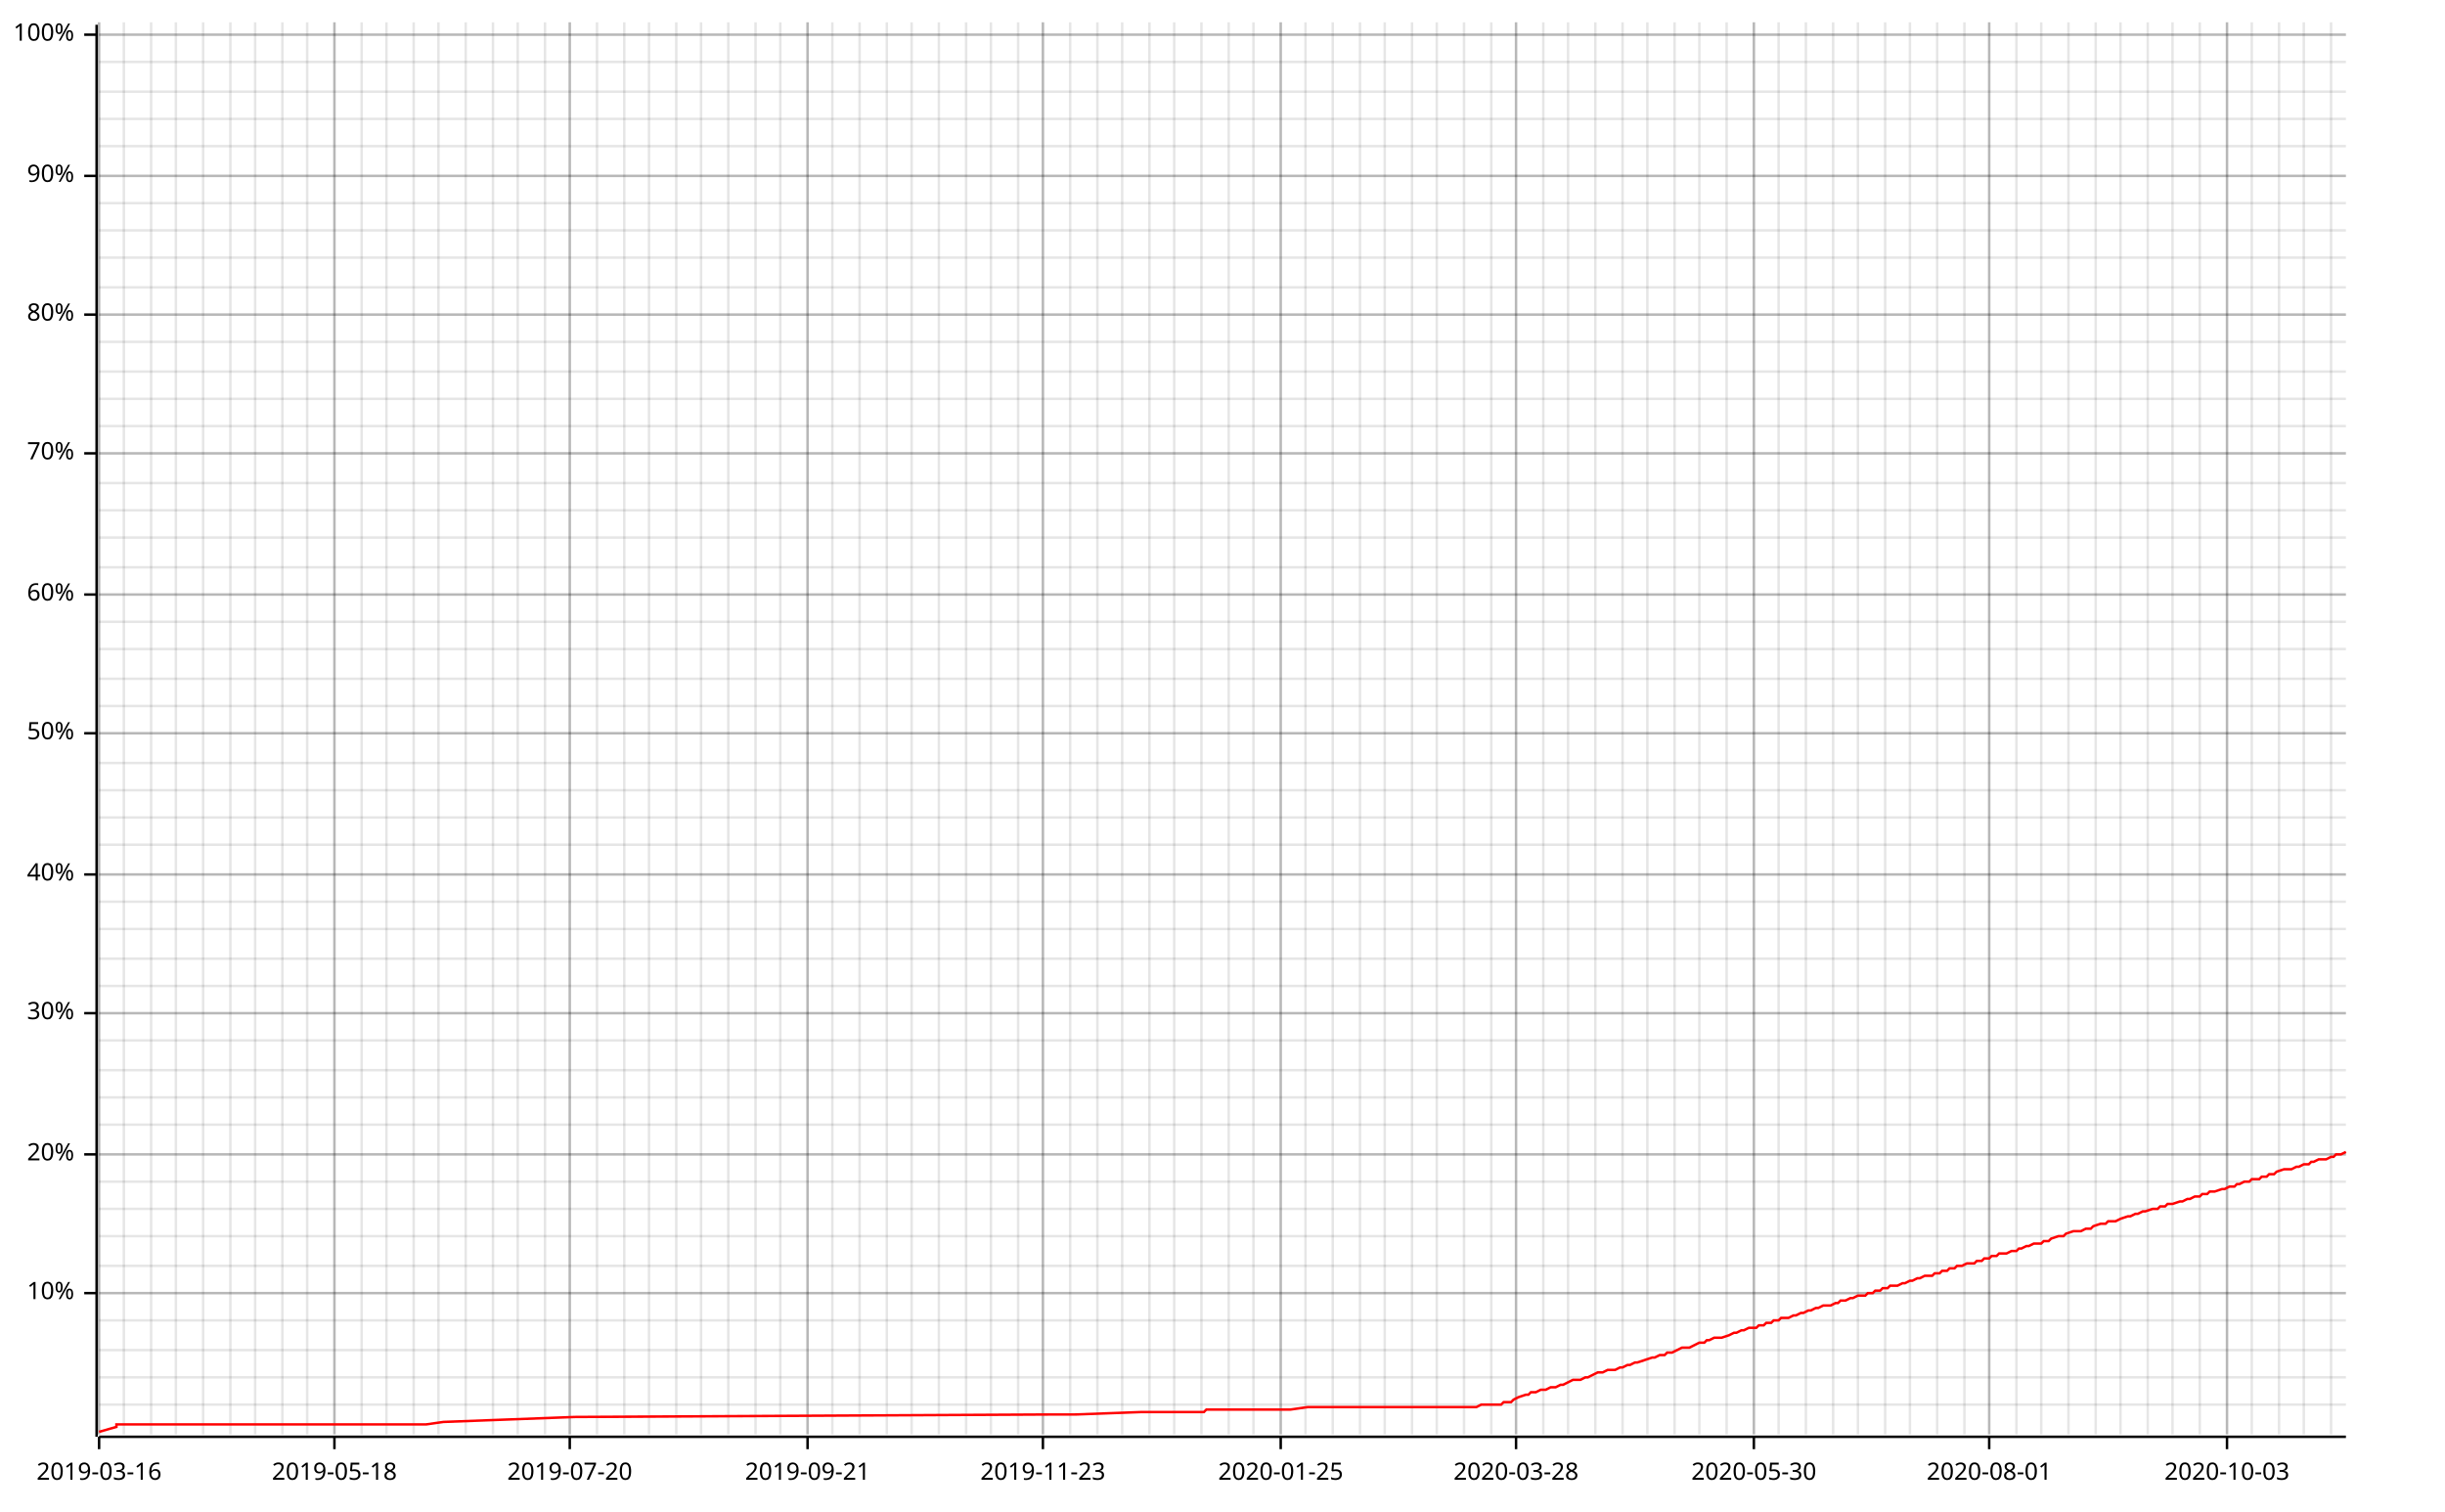
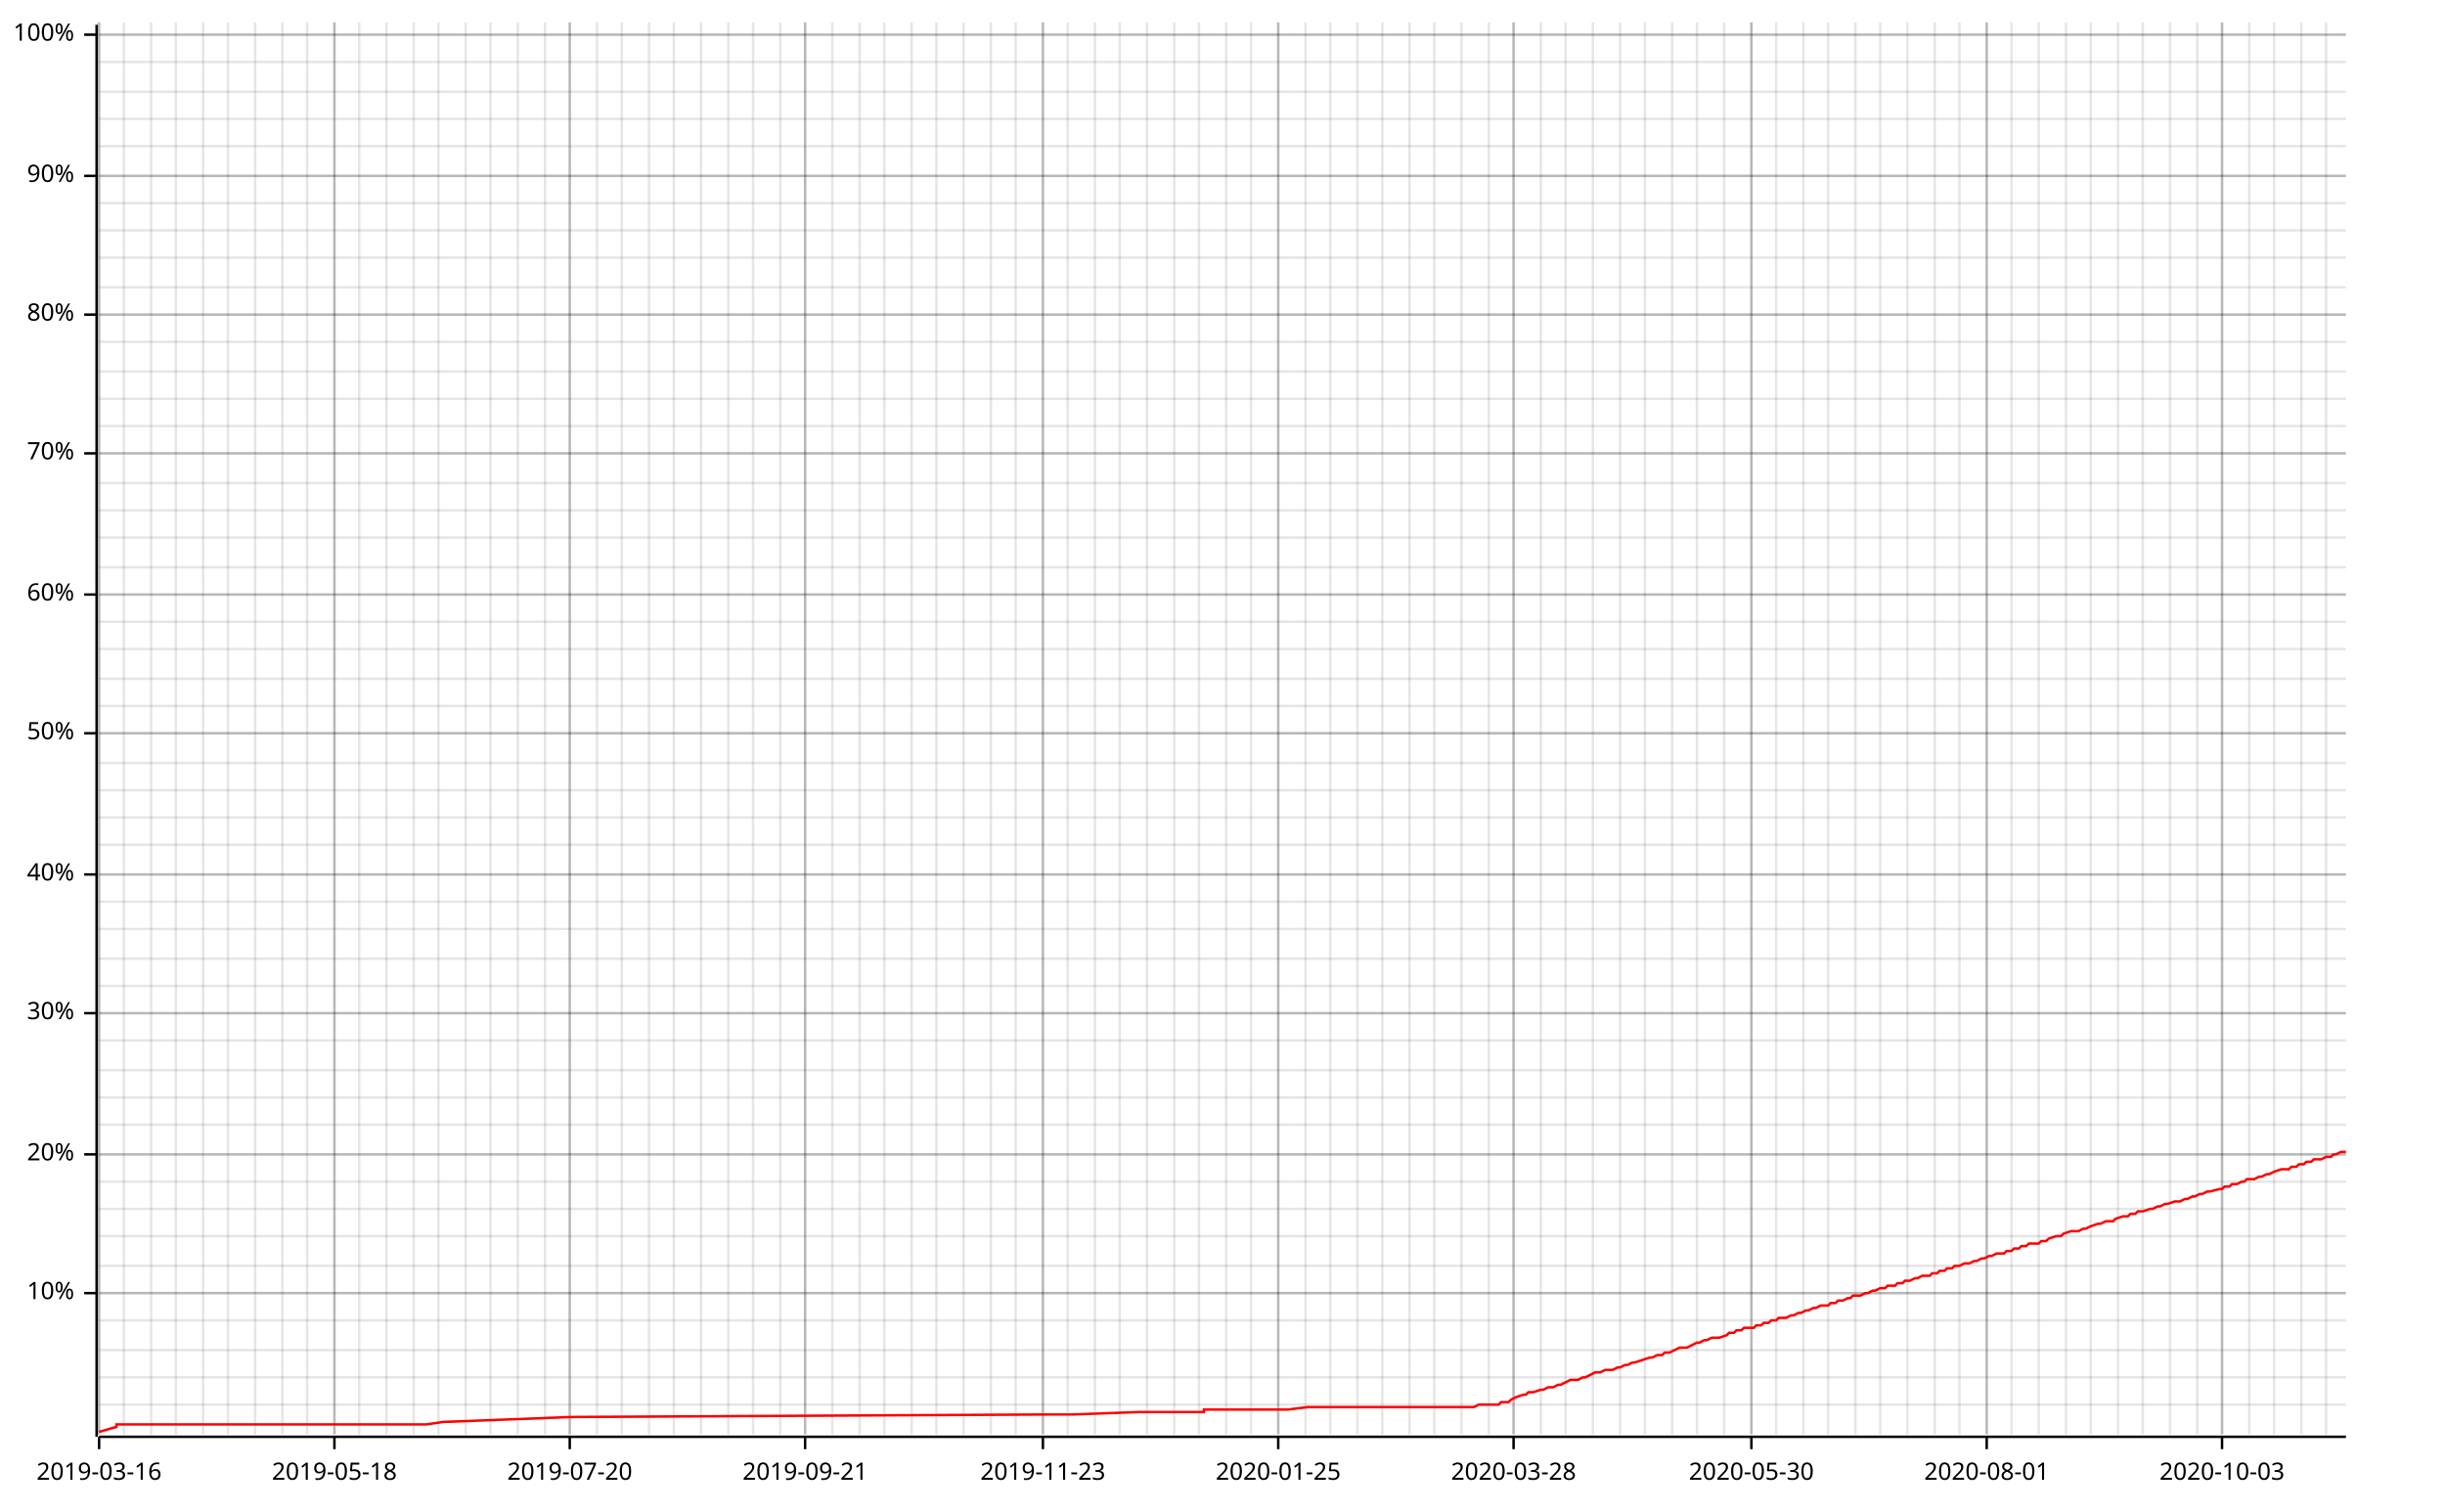
<svg xmlns="http://www.w3.org/2000/svg" width="987" height="610" viewBox="0 0 987 610">
  <line opacity="0.1" stroke="#000000" stroke-width="1" x1="40" y1="579" x2="40" y2="9" />
  <line opacity="0.1" stroke="#000000" stroke-width="1" x1="50" y1="579" x2="50" y2="9" />
  <line opacity="0.1" stroke="#000000" stroke-width="1" x1="61" y1="579" x2="61" y2="9" />
  <line opacity="0.1" stroke="#000000" stroke-width="1" x1="71" y1="579" x2="71" y2="9" />
  <line opacity="0.1" stroke="#000000" stroke-width="1" x1="82" y1="579" x2="82" y2="9" />
-   <line opacity="0.1" stroke="#000000" stroke-width="1" x1="93" y1="579" x2="93" y2="9" />
+   <line opacity="0.1" stroke="#000000" stroke-width="1" x1="92" y1="579" x2="92" y2="9" />
  <line opacity="0.1" stroke="#000000" stroke-width="1" x1="103" y1="579" x2="103" y2="9" />
  <line opacity="0.1" stroke="#000000" stroke-width="1" x1="114" y1="579" x2="114" y2="9" />
  <line opacity="0.1" stroke="#000000" stroke-width="1" x1="124" y1="579" x2="124" y2="9" />
  <line opacity="0.1" stroke="#000000" stroke-width="1" x1="135" y1="579" x2="135" y2="9" />
-   <line opacity="0.1" stroke="#000000" stroke-width="1" x1="146" y1="579" x2="146" y2="9" />
+   <line opacity="0.1" stroke="#000000" stroke-width="1" x1="145" y1="579" x2="145" y2="9" />
  <line opacity="0.1" stroke="#000000" stroke-width="1" x1="156" y1="579" x2="156" y2="9" />
  <line opacity="0.1" stroke="#000000" stroke-width="1" x1="167" y1="579" x2="167" y2="9" />
  <line opacity="0.1" stroke="#000000" stroke-width="1" x1="177" y1="579" x2="177" y2="9" />
  <line opacity="0.1" stroke="#000000" stroke-width="1" x1="188" y1="579" x2="188" y2="9" />
-   <line opacity="0.1" stroke="#000000" stroke-width="1" x1="199" y1="579" x2="199" y2="9" />
+   <line opacity="0.1" stroke="#000000" stroke-width="1" x1="198" y1="579" x2="198" y2="9" />
  <line opacity="0.1" stroke="#000000" stroke-width="1" x1="209" y1="579" x2="209" y2="9" />
  <line opacity="0.1" stroke="#000000" stroke-width="1" x1="220" y1="579" x2="220" y2="9" />
  <line opacity="0.1" stroke="#000000" stroke-width="1" x1="230" y1="579" x2="230" y2="9" />
  <line opacity="0.1" stroke="#000000" stroke-width="1" x1="241" y1="579" x2="241" y2="9" />
-   <line opacity="0.1" stroke="#000000" stroke-width="1" x1="252" y1="579" x2="252" y2="9" />
+   <line opacity="0.1" stroke="#000000" stroke-width="1" x1="251" y1="579" x2="251" y2="9" />
  <line opacity="0.1" stroke="#000000" stroke-width="1" x1="262" y1="579" x2="262" y2="9" />
-   <line opacity="0.1" stroke="#000000" stroke-width="1" x1="273" y1="579" x2="273" y2="9" />
+   <line opacity="0.1" stroke="#000000" stroke-width="1" x1="272" y1="579" x2="272" y2="9" />
  <line opacity="0.1" stroke="#000000" stroke-width="1" x1="283" y1="579" x2="283" y2="9" />
  <line opacity="0.1" stroke="#000000" stroke-width="1" x1="294" y1="579" x2="294" y2="9" />
-   <line opacity="0.1" stroke="#000000" stroke-width="1" x1="305" y1="579" x2="305" y2="9" />
+   <line opacity="0.1" stroke="#000000" stroke-width="1" x1="304" y1="579" x2="304" y2="9" />
  <line opacity="0.1" stroke="#000000" stroke-width="1" x1="315" y1="579" x2="315" y2="9" />
-   <line opacity="0.1" stroke="#000000" stroke-width="1" x1="326" y1="579" x2="326" y2="9" />
+   <line opacity="0.1" stroke="#000000" stroke-width="1" x1="325" y1="579" x2="325" y2="9" />
  <line opacity="0.1" stroke="#000000" stroke-width="1" x1="336" y1="579" x2="336" y2="9" />
  <line opacity="0.1" stroke="#000000" stroke-width="1" x1="347" y1="579" x2="347" y2="9" />
-   <line opacity="0.1" stroke="#000000" stroke-width="1" x1="358" y1="579" x2="358" y2="9" />
+   <line opacity="0.1" stroke="#000000" stroke-width="1" x1="357" y1="579" x2="357" y2="9" />
  <line opacity="0.1" stroke="#000000" stroke-width="1" x1="368" y1="579" x2="368" y2="9" />
-   <line opacity="0.1" stroke="#000000" stroke-width="1" x1="379" y1="579" x2="379" y2="9" />
-   <line opacity="0.1" stroke="#000000" stroke-width="1" x1="390" y1="579" x2="390" y2="9" />
+   <line opacity="0.1" stroke="#000000" stroke-width="1" x1="378" y1="579" x2="378" y2="9" />
+   <line opacity="0.1" stroke="#000000" stroke-width="1" x1="389" y1="579" x2="389" y2="9" />
  <line opacity="0.1" stroke="#000000" stroke-width="1" x1="400" y1="579" x2="400" y2="9" />
-   <line opacity="0.1" stroke="#000000" stroke-width="1" x1="411" y1="579" x2="411" y2="9" />
+   <line opacity="0.1" stroke="#000000" stroke-width="1" x1="410" y1="579" x2="410" y2="9" />
  <line opacity="0.1" stroke="#000000" stroke-width="1" x1="421" y1="579" x2="421" y2="9" />
-   <line opacity="0.1" stroke="#000000" stroke-width="1" x1="432" y1="579" x2="432" y2="9" />
-   <line opacity="0.1" stroke="#000000" stroke-width="1" x1="443" y1="579" x2="443" y2="9" />
-   <line opacity="0.1" stroke="#000000" stroke-width="1" x1="453" y1="579" x2="453" y2="9" />
-   <line opacity="0.1" stroke="#000000" stroke-width="1" x1="464" y1="579" x2="464" y2="9" />
+   <line opacity="0.1" stroke="#000000" stroke-width="1" x1="431" y1="579" x2="431" y2="9" />
+   <line opacity="0.1" stroke="#000000" stroke-width="1" x1="442" y1="579" x2="442" y2="9" />
+   <line opacity="0.1" stroke="#000000" stroke-width="1" x1="452" y1="579" x2="452" y2="9" />
+   <line opacity="0.1" stroke="#000000" stroke-width="1" x1="463" y1="579" x2="463" y2="9" />
  <line opacity="0.1" stroke="#000000" stroke-width="1" x1="474" y1="579" x2="474" y2="9" />
-   <line opacity="0.1" stroke="#000000" stroke-width="1" x1="485" y1="579" x2="485" y2="9" />
-   <line opacity="0.1" stroke="#000000" stroke-width="1" x1="496" y1="579" x2="496" y2="9" />
-   <line opacity="0.1" stroke="#000000" stroke-width="1" x1="506" y1="579" x2="506" y2="9" />
-   <line opacity="0.1" stroke="#000000" stroke-width="1" x1="517" y1="579" x2="517" y2="9" />
+   <line opacity="0.1" stroke="#000000" stroke-width="1" x1="484" y1="579" x2="484" y2="9" />
+   <line opacity="0.1" stroke="#000000" stroke-width="1" x1="495" y1="579" x2="495" y2="9" />
+   <line opacity="0.1" stroke="#000000" stroke-width="1" x1="505" y1="579" x2="505" y2="9" />
+   <line opacity="0.1" stroke="#000000" stroke-width="1" x1="516" y1="579" x2="516" y2="9" />
  <line opacity="0.1" stroke="#000000" stroke-width="1" x1="527" y1="579" x2="527" y2="9" />
-   <line opacity="0.1" stroke="#000000" stroke-width="1" x1="538" y1="579" x2="538" y2="9" />
-   <line opacity="0.1" stroke="#000000" stroke-width="1" x1="549" y1="579" x2="549" y2="9" />
-   <line opacity="0.1" stroke="#000000" stroke-width="1" x1="559" y1="579" x2="559" y2="9" />
-   <line opacity="0.1" stroke="#000000" stroke-width="1" x1="570" y1="579" x2="570" y2="9" />
-   <line opacity="0.1" stroke="#000000" stroke-width="1" x1="580" y1="579" x2="580" y2="9" />
-   <line opacity="0.1" stroke="#000000" stroke-width="1" x1="591" y1="579" x2="591" y2="9" />
-   <line opacity="0.1" stroke="#000000" stroke-width="1" x1="602" y1="579" x2="602" y2="9" />
-   <line opacity="0.1" stroke="#000000" stroke-width="1" x1="612" y1="579" x2="612" y2="9" />
-   <line opacity="0.1" stroke="#000000" stroke-width="1" x1="623" y1="579" x2="623" y2="9" />
-   <line opacity="0.1" stroke="#000000" stroke-width="1" x1="633" y1="579" x2="633" y2="9" />
-   <line opacity="0.1" stroke="#000000" stroke-width="1" x1="644" y1="579" x2="644" y2="9" />
-   <line opacity="0.1" stroke="#000000" stroke-width="1" x1="655" y1="579" x2="655" y2="9" />
-   <line opacity="0.1" stroke="#000000" stroke-width="1" x1="665" y1="579" x2="665" y2="9" />
-   <line opacity="0.1" stroke="#000000" stroke-width="1" x1="676" y1="579" x2="676" y2="9" />
-   <line opacity="0.1" stroke="#000000" stroke-width="1" x1="686" y1="579" x2="686" y2="9" />
-   <line opacity="0.1" stroke="#000000" stroke-width="1" x1="697" y1="579" x2="697" y2="9" />
-   <line opacity="0.1" stroke="#000000" stroke-width="1" x1="708" y1="579" x2="708" y2="9" />
-   <line opacity="0.1" stroke="#000000" stroke-width="1" x1="718" y1="579" x2="718" y2="9" />
-   <line opacity="0.1" stroke="#000000" stroke-width="1" x1="729" y1="579" x2="729" y2="9" />
-   <line opacity="0.1" stroke="#000000" stroke-width="1" x1="740" y1="579" x2="740" y2="9" />
-   <line opacity="0.1" stroke="#000000" stroke-width="1" x1="750" y1="579" x2="750" y2="9" />
-   <line opacity="0.1" stroke="#000000" stroke-width="1" x1="761" y1="579" x2="761" y2="9" />
-   <line opacity="0.1" stroke="#000000" stroke-width="1" x1="771" y1="579" x2="771" y2="9" />
-   <line opacity="0.1" stroke="#000000" stroke-width="1" x1="782" y1="579" x2="782" y2="9" />
-   <line opacity="0.1" stroke="#000000" stroke-width="1" x1="793" y1="579" x2="793" y2="9" />
-   <line opacity="0.1" stroke="#000000" stroke-width="1" x1="803" y1="579" x2="803" y2="9" />
-   <line opacity="0.1" stroke="#000000" stroke-width="1" x1="814" y1="579" x2="814" y2="9" />
-   <line opacity="0.1" stroke="#000000" stroke-width="1" x1="824" y1="579" x2="824" y2="9" />
-   <line opacity="0.1" stroke="#000000" stroke-width="1" x1="835" y1="579" x2="835" y2="9" />
-   <line opacity="0.1" stroke="#000000" stroke-width="1" x1="846" y1="579" x2="846" y2="9" />
-   <line opacity="0.1" stroke="#000000" stroke-width="1" x1="856" y1="579" x2="856" y2="9" />
-   <line opacity="0.1" stroke="#000000" stroke-width="1" x1="867" y1="579" x2="867" y2="9" />
-   <line opacity="0.1" stroke="#000000" stroke-width="1" x1="877" y1="579" x2="877" y2="9" />
-   <line opacity="0.1" stroke="#000000" stroke-width="1" x1="888" y1="579" x2="888" y2="9" />
-   <line opacity="0.1" stroke="#000000" stroke-width="1" x1="899" y1="579" x2="899" y2="9" />
-   <line opacity="0.1" stroke="#000000" stroke-width="1" x1="909" y1="579" x2="909" y2="9" />
-   <line opacity="0.1" stroke="#000000" stroke-width="1" x1="920" y1="579" x2="920" y2="9" />
-   <line opacity="0.1" stroke="#000000" stroke-width="1" x1="930" y1="579" x2="930" y2="9" />
-   <line opacity="0.1" stroke="#000000" stroke-width="1" x1="941" y1="579" x2="941" y2="9" />
+   <line opacity="0.1" stroke="#000000" stroke-width="1" x1="537" y1="579" x2="537" y2="9" />
+   <line opacity="0.1" stroke="#000000" stroke-width="1" x1="548" y1="579" x2="548" y2="9" />
+   <line opacity="0.1" stroke="#000000" stroke-width="1" x1="558" y1="579" x2="558" y2="9" />
+   <line opacity="0.1" stroke="#000000" stroke-width="1" x1="569" y1="579" x2="569" y2="9" />
+   <line opacity="0.1" stroke="#000000" stroke-width="1" x1="579" y1="579" x2="579" y2="9" />
+   <line opacity="0.1" stroke="#000000" stroke-width="1" x1="590" y1="579" x2="590" y2="9" />
+   <line opacity="0.1" stroke="#000000" stroke-width="1" x1="601" y1="579" x2="601" y2="9" />
+   <line opacity="0.1" stroke="#000000" stroke-width="1" x1="611" y1="579" x2="611" y2="9" />
+   <line opacity="0.1" stroke="#000000" stroke-width="1" x1="622" y1="579" x2="622" y2="9" />
+   <line opacity="0.1" stroke="#000000" stroke-width="1" x1="632" y1="579" x2="632" y2="9" />
+   <line opacity="0.1" stroke="#000000" stroke-width="1" x1="643" y1="579" x2="643" y2="9" />
+   <line opacity="0.1" stroke="#000000" stroke-width="1" x1="654" y1="579" x2="654" y2="9" />
+   <line opacity="0.1" stroke="#000000" stroke-width="1" x1="664" y1="579" x2="664" y2="9" />
+   <line opacity="0.1" stroke="#000000" stroke-width="1" x1="675" y1="579" x2="675" y2="9" />
+   <line opacity="0.1" stroke="#000000" stroke-width="1" x1="685" y1="579" x2="685" y2="9" />
+   <line opacity="0.1" stroke="#000000" stroke-width="1" x1="696" y1="579" x2="696" y2="9" />
+   <line opacity="0.1" stroke="#000000" stroke-width="1" x1="707" y1="579" x2="707" y2="9" />
+   <line opacity="0.1" stroke="#000000" stroke-width="1" x1="717" y1="579" x2="717" y2="9" />
+   <line opacity="0.1" stroke="#000000" stroke-width="1" x1="728" y1="579" x2="728" y2="9" />
+   <line opacity="0.1" stroke="#000000" stroke-width="1" x1="738" y1="579" x2="738" y2="9" />
+   <line opacity="0.1" stroke="#000000" stroke-width="1" x1="749" y1="579" x2="749" y2="9" />
+   <line opacity="0.1" stroke="#000000" stroke-width="1" x1="759" y1="579" x2="759" y2="9" />
+   <line opacity="0.1" stroke="#000000" stroke-width="1" x1="770" y1="579" x2="770" y2="9" />
+   <line opacity="0.1" stroke="#000000" stroke-width="1" x1="781" y1="579" x2="781" y2="9" />
+   <line opacity="0.1" stroke="#000000" stroke-width="1" x1="791" y1="579" x2="791" y2="9" />
+   <line opacity="0.1" stroke="#000000" stroke-width="1" x1="802" y1="579" x2="802" y2="9" />
+   <line opacity="0.1" stroke="#000000" stroke-width="1" x1="812" y1="579" x2="812" y2="9" />
+   <line opacity="0.1" stroke="#000000" stroke-width="1" x1="823" y1="579" x2="823" y2="9" />
+   <line opacity="0.1" stroke="#000000" stroke-width="1" x1="834" y1="579" x2="834" y2="9" />
+   <line opacity="0.1" stroke="#000000" stroke-width="1" x1="844" y1="579" x2="844" y2="9" />
+   <line opacity="0.1" stroke="#000000" stroke-width="1" x1="855" y1="579" x2="855" y2="9" />
+   <line opacity="0.1" stroke="#000000" stroke-width="1" x1="865" y1="579" x2="865" y2="9" />
+   <line opacity="0.1" stroke="#000000" stroke-width="1" x1="876" y1="579" x2="876" y2="9" />
+   <line opacity="0.1" stroke="#000000" stroke-width="1" x1="887" y1="579" x2="887" y2="9" />
+   <line opacity="0.1" stroke="#000000" stroke-width="1" x1="897" y1="579" x2="897" y2="9" />
+   <line opacity="0.1" stroke="#000000" stroke-width="1" x1="908" y1="579" x2="908" y2="9" />
+   <line opacity="0.1" stroke="#000000" stroke-width="1" x1="918" y1="579" x2="918" y2="9" />
+   <line opacity="0.1" stroke="#000000" stroke-width="1" x1="929" y1="579" x2="929" y2="9" />
+   <line opacity="0.1" stroke="#000000" stroke-width="1" x1="939" y1="579" x2="939" y2="9" />
  <line opacity="0.1" stroke="#000000" stroke-width="1" x1="40" y1="567" x2="947" y2="567" />
  <line opacity="0.1" stroke="#000000" stroke-width="1" x1="40" y1="556" x2="947" y2="556" />
  <line opacity="0.1" stroke="#000000" stroke-width="1" x1="40" y1="545" x2="947" y2="545" />
  <line opacity="0.1" stroke="#000000" stroke-width="1" x1="40" y1="533" x2="947" y2="533" />
  <line opacity="0.1" stroke="#000000" stroke-width="1" x1="40" y1="522" x2="947" y2="522" />
  <line opacity="0.1" stroke="#000000" stroke-width="1" x1="40" y1="511" x2="947" y2="511" />
  <line opacity="0.1" stroke="#000000" stroke-width="1" x1="40" y1="499" x2="947" y2="499" />
  <line opacity="0.1" stroke="#000000" stroke-width="1" x1="40" y1="488" x2="947" y2="488" />
  <line opacity="0.1" stroke="#000000" stroke-width="1" x1="40" y1="477" x2="947" y2="477" />
  <line opacity="0.1" stroke="#000000" stroke-width="1" x1="40" y1="466" x2="947" y2="466" />
  <line opacity="0.1" stroke="#000000" stroke-width="1" x1="40" y1="454" x2="947" y2="454" />
  <line opacity="0.1" stroke="#000000" stroke-width="1" x1="40" y1="443" x2="947" y2="443" />
  <line opacity="0.1" stroke="#000000" stroke-width="1" x1="40" y1="432" x2="947" y2="432" />
  <line opacity="0.1" stroke="#000000" stroke-width="1" x1="40" y1="420" x2="947" y2="420" />
  <line opacity="0.1" stroke="#000000" stroke-width="1" x1="40" y1="409" x2="947" y2="409" />
  <line opacity="0.1" stroke="#000000" stroke-width="1" x1="40" y1="398" x2="947" y2="398" />
  <line opacity="0.1" stroke="#000000" stroke-width="1" x1="40" y1="387" x2="947" y2="387" />
  <line opacity="0.1" stroke="#000000" stroke-width="1" x1="40" y1="375" x2="947" y2="375" />
  <line opacity="0.1" stroke="#000000" stroke-width="1" x1="40" y1="364" x2="947" y2="364" />
  <line opacity="0.1" stroke="#000000" stroke-width="1" x1="40" y1="353" x2="947" y2="353" />
  <line opacity="0.1" stroke="#000000" stroke-width="1" x1="40" y1="341" x2="947" y2="341" />
  <line opacity="0.1" stroke="#000000" stroke-width="1" x1="40" y1="330" x2="947" y2="330" />
  <line opacity="0.1" stroke="#000000" stroke-width="1" x1="40" y1="319" x2="947" y2="319" />
  <line opacity="0.1" stroke="#000000" stroke-width="1" x1="40" y1="308" x2="947" y2="308" />
  <line opacity="0.1" stroke="#000000" stroke-width="1" x1="40" y1="296" x2="947" y2="296" />
  <line opacity="0.1" stroke="#000000" stroke-width="1" x1="40" y1="285" x2="947" y2="285" />
  <line opacity="0.1" stroke="#000000" stroke-width="1" x1="40" y1="274" x2="947" y2="274" />
  <line opacity="0.1" stroke="#000000" stroke-width="1" x1="40" y1="262" x2="947" y2="262" />
  <line opacity="0.1" stroke="#000000" stroke-width="1" x1="40" y1="251" x2="947" y2="251" />
  <line opacity="0.1" stroke="#000000" stroke-width="1" x1="40" y1="240" x2="947" y2="240" />
  <line opacity="0.1" stroke="#000000" stroke-width="1" x1="40" y1="229" x2="947" y2="229" />
  <line opacity="0.1" stroke="#000000" stroke-width="1" x1="40" y1="217" x2="947" y2="217" />
  <line opacity="0.1" stroke="#000000" stroke-width="1" x1="40" y1="206" x2="947" y2="206" />
  <line opacity="0.1" stroke="#000000" stroke-width="1" x1="40" y1="195" x2="947" y2="195" />
  <line opacity="0.1" stroke="#000000" stroke-width="1" x1="40" y1="183" x2="947" y2="183" />
  <line opacity="0.1" stroke="#000000" stroke-width="1" x1="40" y1="172" x2="947" y2="172" />
  <line opacity="0.1" stroke="#000000" stroke-width="1" x1="40" y1="161" x2="947" y2="161" />
  <line opacity="0.1" stroke="#000000" stroke-width="1" x1="40" y1="150" x2="947" y2="150" />
  <line opacity="0.1" stroke="#000000" stroke-width="1" x1="40" y1="138" x2="947" y2="138" />
  <line opacity="0.1" stroke="#000000" stroke-width="1" x1="40" y1="127" x2="947" y2="127" />
  <line opacity="0.1" stroke="#000000" stroke-width="1" x1="40" y1="116" x2="947" y2="116" />
  <line opacity="0.1" stroke="#000000" stroke-width="1" x1="40" y1="104" x2="947" y2="104" />
  <line opacity="0.1" stroke="#000000" stroke-width="1" x1="40" y1="93" x2="947" y2="93" />
  <line opacity="0.1" stroke="#000000" stroke-width="1" x1="40" y1="82" x2="947" y2="82" />
  <line opacity="0.1" stroke="#000000" stroke-width="1" x1="40" y1="71" x2="947" y2="71" />
  <line opacity="0.1" stroke="#000000" stroke-width="1" x1="40" y1="59" x2="947" y2="59" />
  <line opacity="0.1" stroke="#000000" stroke-width="1" x1="40" y1="48" x2="947" y2="48" />
  <line opacity="0.1" stroke="#000000" stroke-width="1" x1="40" y1="37" x2="947" y2="37" />
  <line opacity="0.1" stroke="#000000" stroke-width="1" x1="40" y1="25" x2="947" y2="25" />
  <line opacity="0.1" stroke="#000000" stroke-width="1" x1="40" y1="14" x2="947" y2="14" />
  <line opacity="0.2" stroke="#000000" stroke-width="1" x1="40" y1="579" x2="40" y2="9" />
  <line opacity="0.2" stroke="#000000" stroke-width="1" x1="135" y1="579" x2="135" y2="9" />
  <line opacity="0.2" stroke="#000000" stroke-width="1" x1="230" y1="579" x2="230" y2="9" />
-   <line opacity="0.2" stroke="#000000" stroke-width="1" x1="326" y1="579" x2="326" y2="9" />
+   <line opacity="0.2" stroke="#000000" stroke-width="1" x1="325" y1="579" x2="325" y2="9" />
  <line opacity="0.2" stroke="#000000" stroke-width="1" x1="421" y1="579" x2="421" y2="9" />
-   <line opacity="0.2" stroke="#000000" stroke-width="1" x1="517" y1="579" x2="517" y2="9" />
-   <line opacity="0.2" stroke="#000000" stroke-width="1" x1="612" y1="579" x2="612" y2="9" />
-   <line opacity="0.2" stroke="#000000" stroke-width="1" x1="708" y1="579" x2="708" y2="9" />
-   <line opacity="0.2" stroke="#000000" stroke-width="1" x1="803" y1="579" x2="803" y2="9" />
-   <line opacity="0.2" stroke="#000000" stroke-width="1" x1="899" y1="579" x2="899" y2="9" />
+   <line opacity="0.2" stroke="#000000" stroke-width="1" x1="516" y1="579" x2="516" y2="9" />
+   <line opacity="0.2" stroke="#000000" stroke-width="1" x1="611" y1="579" x2="611" y2="9" />
+   <line opacity="0.2" stroke="#000000" stroke-width="1" x1="707" y1="579" x2="707" y2="9" />
+   <line opacity="0.2" stroke="#000000" stroke-width="1" x1="802" y1="579" x2="802" y2="9" />
+   <line opacity="0.2" stroke="#000000" stroke-width="1" x1="897" y1="579" x2="897" y2="9" />
  <line opacity="0.2" stroke="#000000" stroke-width="1" x1="40" y1="522" x2="947" y2="522" />
  <line opacity="0.2" stroke="#000000" stroke-width="1" x1="40" y1="466" x2="947" y2="466" />
  <line opacity="0.2" stroke="#000000" stroke-width="1" x1="40" y1="409" x2="947" y2="409" />
  <line opacity="0.2" stroke="#000000" stroke-width="1" x1="40" y1="353" x2="947" y2="353" />
  <line opacity="0.2" stroke="#000000" stroke-width="1" x1="40" y1="296" x2="947" y2="296" />
  <line opacity="0.2" stroke="#000000" stroke-width="1" x1="40" y1="240" x2="947" y2="240" />
  <line opacity="0.2" stroke="#000000" stroke-width="1" x1="40" y1="183" x2="947" y2="183" />
  <line opacity="0.2" stroke="#000000" stroke-width="1" x1="40" y1="127" x2="947" y2="127" />
  <line opacity="0.2" stroke="#000000" stroke-width="1" x1="40" y1="71" x2="947" y2="71" />
  <line opacity="0.2" stroke="#000000" stroke-width="1" x1="40" y1="14" x2="947" y2="14" />
  <polyline fill="none" opacity="1" stroke="#000000" stroke-width="1" points="39,10 39,580 " />
  <text x="30" y="522" dy="0.5ex" text-anchor="end" font-family="sans-serif" font-size="9.677" opacity="1" fill="#000000">
10%
</text>
  <polyline fill="none" opacity="1" stroke="#000000" stroke-width="1" points="34,522 39,522 " />
  <text x="30" y="466" dy="0.5ex" text-anchor="end" font-family="sans-serif" font-size="9.677" opacity="1" fill="#000000">
20%
</text>
  <polyline fill="none" opacity="1" stroke="#000000" stroke-width="1" points="34,466 39,466 " />
  <text x="30" y="409" dy="0.5ex" text-anchor="end" font-family="sans-serif" font-size="9.677" opacity="1" fill="#000000">
30%
</text>
  <polyline fill="none" opacity="1" stroke="#000000" stroke-width="1" points="34,409 39,409 " />
  <text x="30" y="353" dy="0.5ex" text-anchor="end" font-family="sans-serif" font-size="9.677" opacity="1" fill="#000000">
40%
</text>
  <polyline fill="none" opacity="1" stroke="#000000" stroke-width="1" points="34,353 39,353 " />
  <text x="30" y="296" dy="0.5ex" text-anchor="end" font-family="sans-serif" font-size="9.677" opacity="1" fill="#000000">
50%
</text>
  <polyline fill="none" opacity="1" stroke="#000000" stroke-width="1" points="34,296 39,296 " />
  <text x="30" y="240" dy="0.5ex" text-anchor="end" font-family="sans-serif" font-size="9.677" opacity="1" fill="#000000">
60%
</text>
  <polyline fill="none" opacity="1" stroke="#000000" stroke-width="1" points="34,240 39,240 " />
  <text x="30" y="183" dy="0.5ex" text-anchor="end" font-family="sans-serif" font-size="9.677" opacity="1" fill="#000000">
70%
</text>
  <polyline fill="none" opacity="1" stroke="#000000" stroke-width="1" points="34,183 39,183 " />
  <text x="30" y="127" dy="0.5ex" text-anchor="end" font-family="sans-serif" font-size="9.677" opacity="1" fill="#000000">
80%
</text>
  <polyline fill="none" opacity="1" stroke="#000000" stroke-width="1" points="34,127 39,127 " />
  <text x="30" y="71" dy="0.5ex" text-anchor="end" font-family="sans-serif" font-size="9.677" opacity="1" fill="#000000">
90%
</text>
  <polyline fill="none" opacity="1" stroke="#000000" stroke-width="1" points="34,71 39,71 " />
  <text x="30" y="14" dy="0.5ex" text-anchor="end" font-family="sans-serif" font-size="9.677" opacity="1" fill="#000000">
100%
</text>
  <polyline fill="none" opacity="1" stroke="#000000" stroke-width="1" points="34,14 39,14 " />
  <polyline fill="none" opacity="1" stroke="#000000" stroke-width="1" points="40,580 947,580 " />
  <text x="40" y="590" dy="0.76em" text-anchor="middle" font-family="sans-serif" font-size="9.677" opacity="1" fill="#000000">
2019-03-16
</text>
  <polyline fill="none" opacity="1" stroke="#000000" stroke-width="1" points="40,580 40,585 " />
  <text x="135" y="590" dy="0.76em" text-anchor="middle" font-family="sans-serif" font-size="9.677" opacity="1" fill="#000000">
2019-05-18
</text>
  <polyline fill="none" opacity="1" stroke="#000000" stroke-width="1" points="135,580 135,585 " />
  <text x="230" y="590" dy="0.76em" text-anchor="middle" font-family="sans-serif" font-size="9.677" opacity="1" fill="#000000">
2019-07-20
</text>
  <polyline fill="none" opacity="1" stroke="#000000" stroke-width="1" points="230,580 230,585 " />
-   <text x="326" y="590" dy="0.76em" text-anchor="middle" font-family="sans-serif" font-size="9.677" opacity="1" fill="#000000">
+   <text x="325" y="590" dy="0.76em" text-anchor="middle" font-family="sans-serif" font-size="9.677" opacity="1" fill="#000000">
2019-09-21
</text>
-   <polyline fill="none" opacity="1" stroke="#000000" stroke-width="1" points="326,580 326,585 " />
+   <polyline fill="none" opacity="1" stroke="#000000" stroke-width="1" points="325,580 325,585 " />
  <text x="421" y="590" dy="0.76em" text-anchor="middle" font-family="sans-serif" font-size="9.677" opacity="1" fill="#000000">
2019-11-23
</text>
  <polyline fill="none" opacity="1" stroke="#000000" stroke-width="1" points="421,580 421,585 " />
-   <text x="517" y="590" dy="0.76em" text-anchor="middle" font-family="sans-serif" font-size="9.677" opacity="1" fill="#000000">
+   <text x="516" y="590" dy="0.76em" text-anchor="middle" font-family="sans-serif" font-size="9.677" opacity="1" fill="#000000">
2020-01-25
</text>
-   <polyline fill="none" opacity="1" stroke="#000000" stroke-width="1" points="517,580 517,585 " />
-   <text x="612" y="590" dy="0.76em" text-anchor="middle" font-family="sans-serif" font-size="9.677" opacity="1" fill="#000000">
+   <polyline fill="none" opacity="1" stroke="#000000" stroke-width="1" points="516,580 516,585 " />
+   <text x="611" y="590" dy="0.76em" text-anchor="middle" font-family="sans-serif" font-size="9.677" opacity="1" fill="#000000">
2020-03-28
</text>
-   <polyline fill="none" opacity="1" stroke="#000000" stroke-width="1" points="612,580 612,585 " />
-   <text x="708" y="590" dy="0.76em" text-anchor="middle" font-family="sans-serif" font-size="9.677" opacity="1" fill="#000000">
+   <polyline fill="none" opacity="1" stroke="#000000" stroke-width="1" points="611,580 611,585 " />
+   <text x="707" y="590" dy="0.76em" text-anchor="middle" font-family="sans-serif" font-size="9.677" opacity="1" fill="#000000">
2020-05-30
</text>
-   <polyline fill="none" opacity="1" stroke="#000000" stroke-width="1" points="708,580 708,585 " />
-   <text x="803" y="590" dy="0.76em" text-anchor="middle" font-family="sans-serif" font-size="9.677" opacity="1" fill="#000000">
+   <polyline fill="none" opacity="1" stroke="#000000" stroke-width="1" points="707,580 707,585 " />
+   <text x="802" y="590" dy="0.76em" text-anchor="middle" font-family="sans-serif" font-size="9.677" opacity="1" fill="#000000">
2020-08-01
</text>
-   <polyline fill="none" opacity="1" stroke="#000000" stroke-width="1" points="803,580 803,585 " />
-   <text x="899" y="590" dy="0.76em" text-anchor="middle" font-family="sans-serif" font-size="9.677" opacity="1" fill="#000000">
+   <polyline fill="none" opacity="1" stroke="#000000" stroke-width="1" points="802,580 802,585 " />
+   <text x="897" y="590" dy="0.76em" text-anchor="middle" font-family="sans-serif" font-size="9.677" opacity="1" fill="#000000">
2020-10-03
</text>
-   <polyline fill="none" opacity="1" stroke="#000000" stroke-width="1" points="899,580 899,585 " />
-   <polyline fill="none" opacity="1" stroke="#FF0000" stroke-width="1" points="40,578 40,578 47,576 47,575 159,575 163,575 165,575 169,575 172,575 179,574 232,572 232,572 423,571 434,571 461,570 474,570 486,570 487,569 507,569 521,569 528,568 596,568 598,567 599,567 606,567 607,566 608,566 610,566 611,565 613,564 616,563 617,563 618,562 620,562 622,561 624,561 626,560 628,560 630,559 631,559 633,558 635,557 635,557 637,557 638,557 640,556 641,556 643,555 645,554 647,554 649,553 650,553 652,553 654,552 655,552 657,551 658,551 660,550 661,550 664,549 664,549 667,548 668,548 670,547 672,547 673,546 675,546 677,545 679,544 681,544 682,544 684,543 686,542 688,542 689,541 690,541 692,540 694,540 695,540 698,539 700,538 701,538 703,537 704,537 706,536 707,536 709,536 710,535 712,535 713,534 715,534 716,533 718,533 719,532 722,532 724,531 725,531 727,530 728,530 730,529 731,529 733,528 734,528 736,527 737,527 739,527 741,526 742,526 743,525 745,525 747,524 748,524 750,523 751,523 753,523 754,522 756,522 757,521 759,521 760,520 762,520 763,519 765,519 766,519 768,518 769,518 771,517 772,517 774,516 775,516 777,515 778,515 780,515 781,514 783,514 784,513 786,513 787,512 789,512 790,511 792,511 794,510 795,510 797,510 798,509 800,509 801,508 803,508 804,507 806,507 807,506 809,506 810,506 812,505 814,505 815,504 816,504 818,503 819,503 821,502 822,502 824,502 825,501 827,501 828,500 831,499 833,499 834,498 837,497 839,497 840,497 842,496 844,496 845,495 848,494 850,494 851,493 853,493 854,493 856,492 859,491 860,491 862,490 863,490 865,489 866,489 869,488 871,488 872,487 874,487 875,486 877,486 880,485 881,485 883,484 884,484 886,483 888,483 889,482 891,482 892,481 894,481 897,480 898,480 900,479 902,479 903,478 904,478 906,477 908,477 909,476 910,476 912,476 913,475 915,475 916,474 918,474 919,473 922,472 924,472 925,472 927,471 928,471 930,470 932,470 933,469 934,469 936,468 937,468 939,468 941,467 942,467 943,466 945,466 947,465 " />
+   <polyline fill="none" opacity="1" stroke="#000000" stroke-width="1" points="897,580 897,585 " />
+   <polyline fill="none" opacity="1" stroke="#FF0000" stroke-width="1" points="40,578 40,578 47,576 47,575 159,575 163,575 165,575 168,575 172,575 179,574 231,572 232,572 422,571 433,571 460,570 473,570 486,570 486,569 506,569 520,569 528,568 595,568 597,567 598,567 605,567 606,566 607,566 609,566 610,565 612,564 615,563 616,563 617,562 619,562 622,561 623,561 625,560 627,560 629,559 630,559 632,558 634,557 634,557 636,557 637,557 639,556 640,556 642,555 644,554 646,554 648,553 649,553 651,553 653,552 654,552 656,551 657,551 659,550 660,550 663,549 663,549 666,548 667,548 669,547 671,547 672,546 674,546 676,545 678,544 680,544 681,544 683,543 685,542 686,542 688,541 689,541 691,540 692,540 694,540 697,539 698,538 700,538 701,537 703,537 704,536 706,536 708,536 709,535 711,535 712,534 714,534 715,533 717,533 718,532 721,532 723,531 724,531 726,530 727,530 729,529 730,529 732,528 733,528 735,527 736,527 738,527 739,526 741,526 742,525 744,525 746,524 747,524 748,523 750,523 751,523 753,522 754,522 756,521 757,521 759,520 761,520 762,519 763,519 765,519 766,518 768,518 769,517 771,517 773,516 774,516 776,515 777,515 779,515 780,514 782,514 783,513 785,513 786,512 788,512 789,511 791,511 793,510 794,510 795,510 797,509 798,509 800,508 801,508 803,507 804,507 806,506 807,506 809,506 810,505 812,505 813,504 815,504 816,503 818,503 819,502 821,502 823,502 824,501 826,501 827,500 830,499 832,499 833,498 836,497 838,497 839,497 841,496 842,496 844,495 847,494 848,494 850,493 851,493 853,493 854,492 857,491 859,491 860,490 862,490 863,489 865,489 868,488 869,488 871,487 872,487 874,486 875,486 878,485 880,485 882,484 883,484 885,483 886,483 888,482 889,482 891,481 892,481 896,480 897,480 898,479 900,479 901,478 903,478 905,477 906,477 907,476 909,476 910,476 912,475 913,475 915,474 916,474 918,473 921,472 922,472 924,472 925,471 927,471 928,470 930,470 931,469 933,469 934,468 936,468 937,468 939,467 941,467 942,466 943,466 945,465 947,465 " />
</svg>
